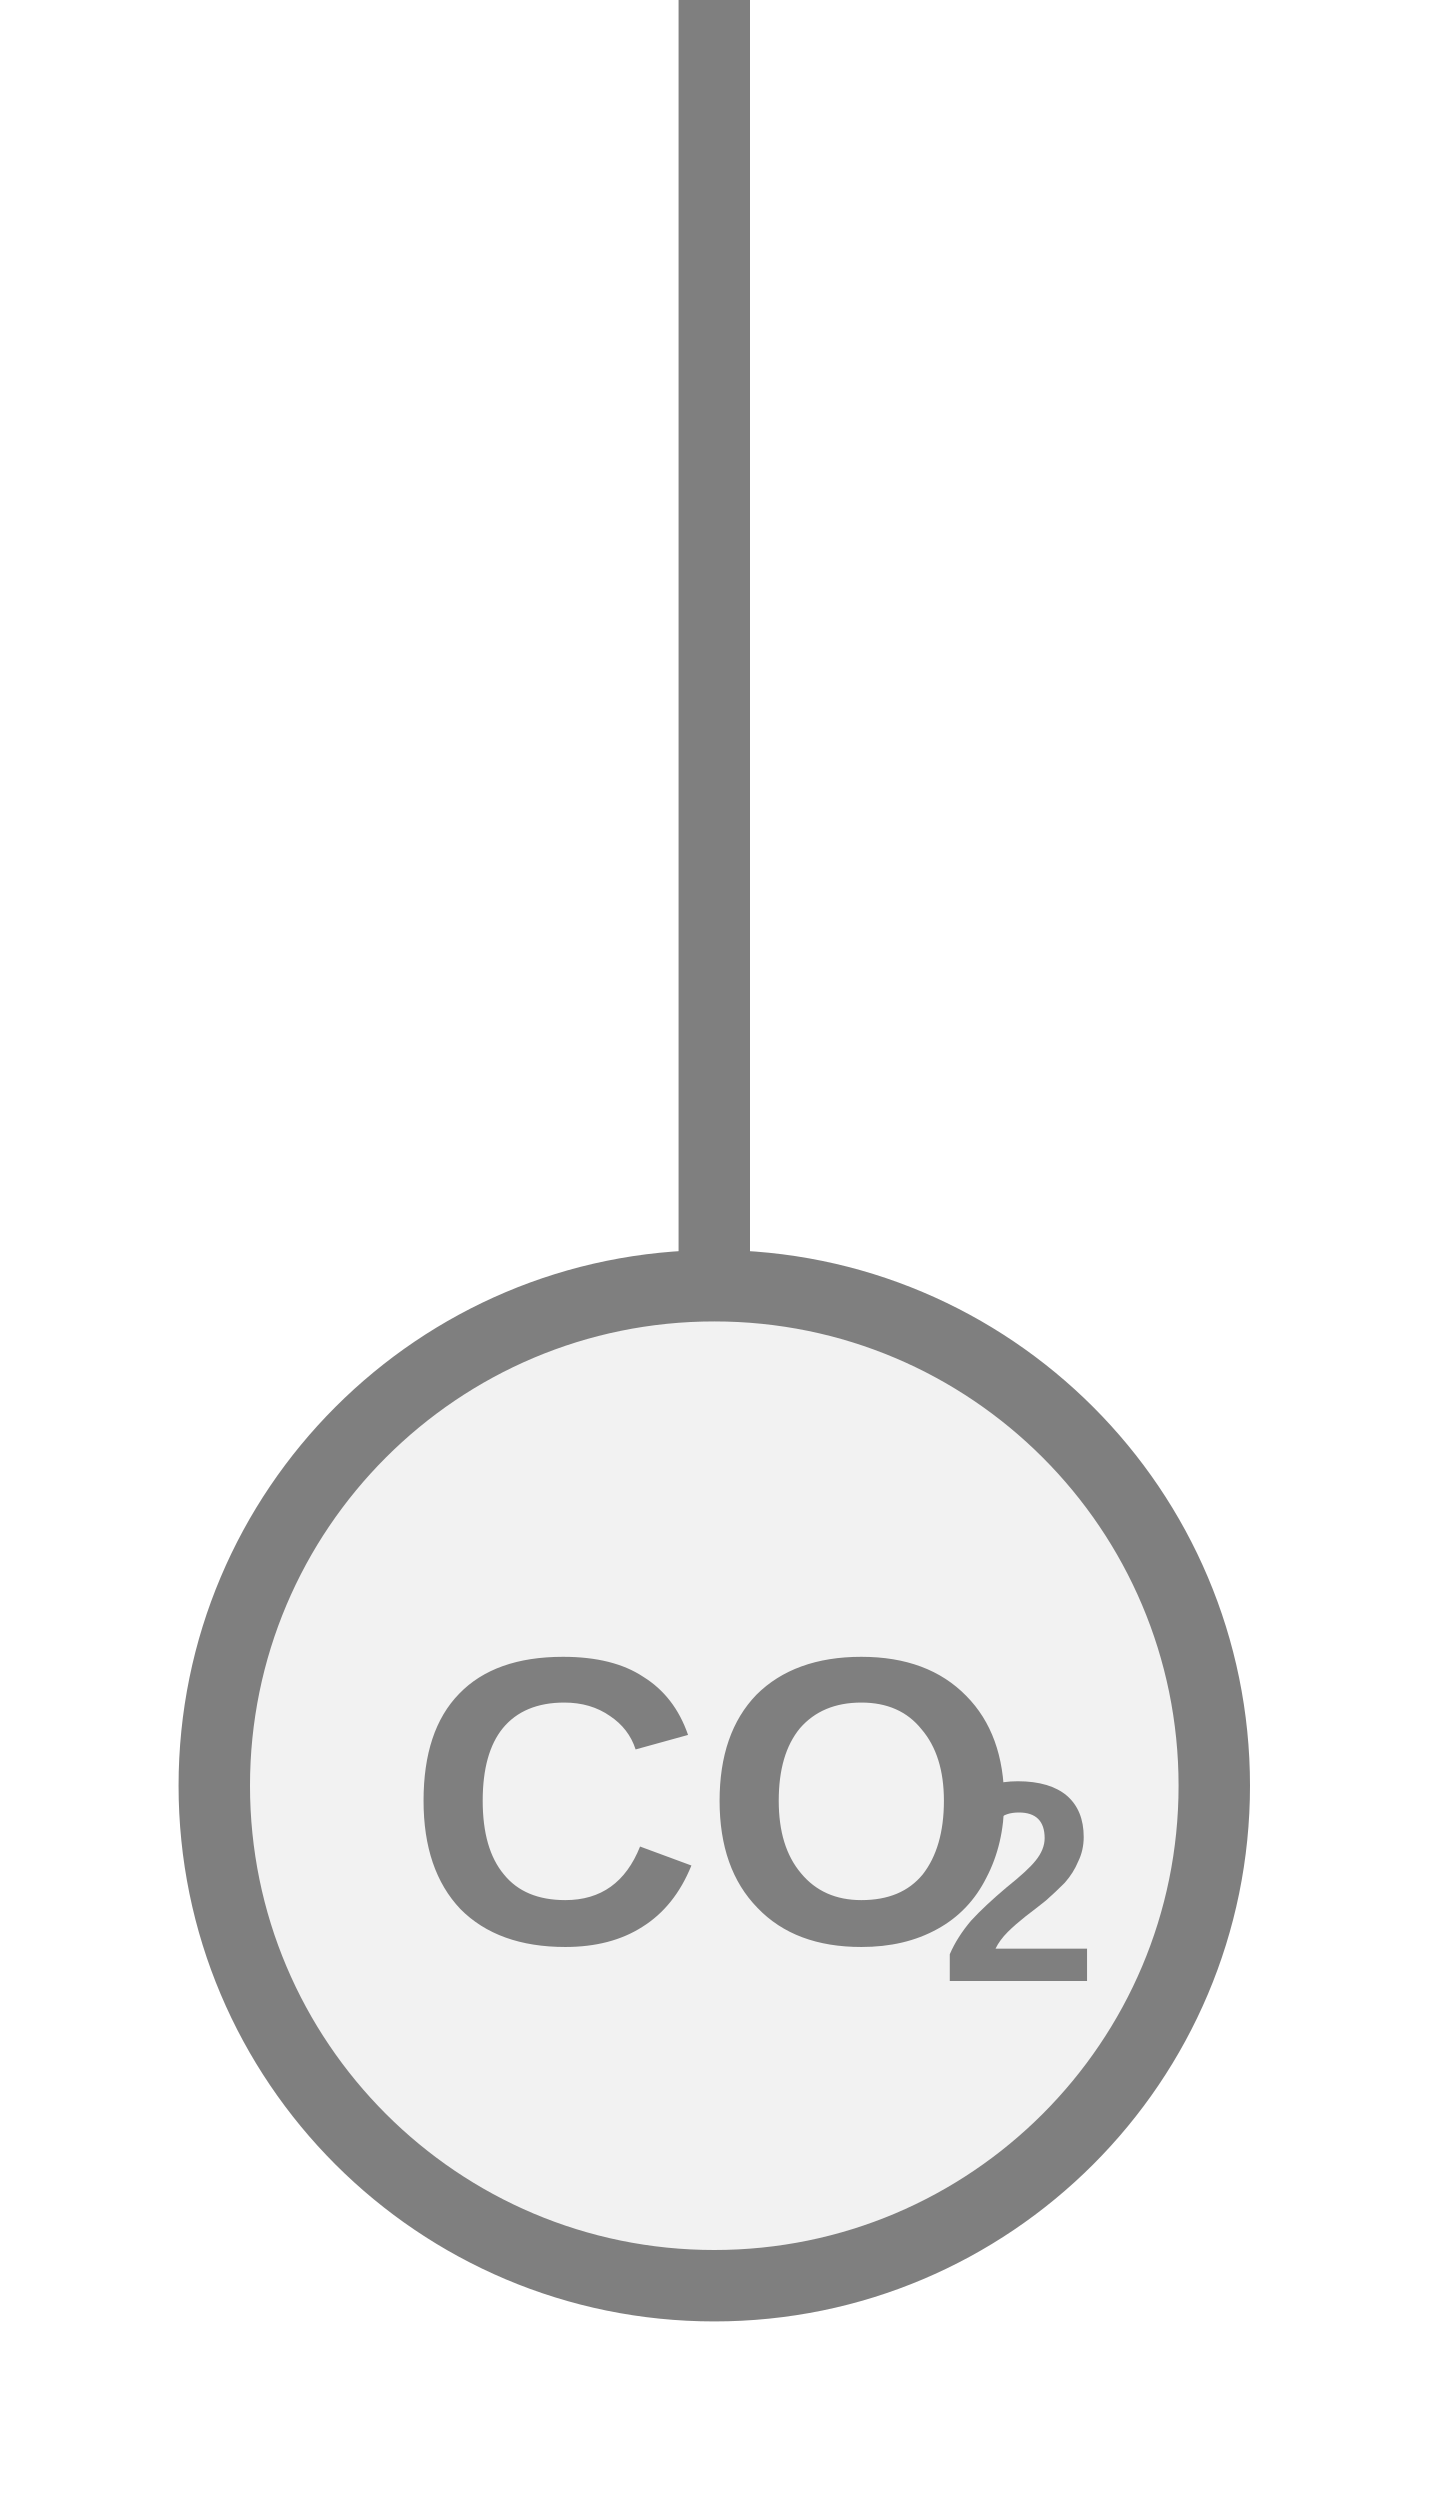
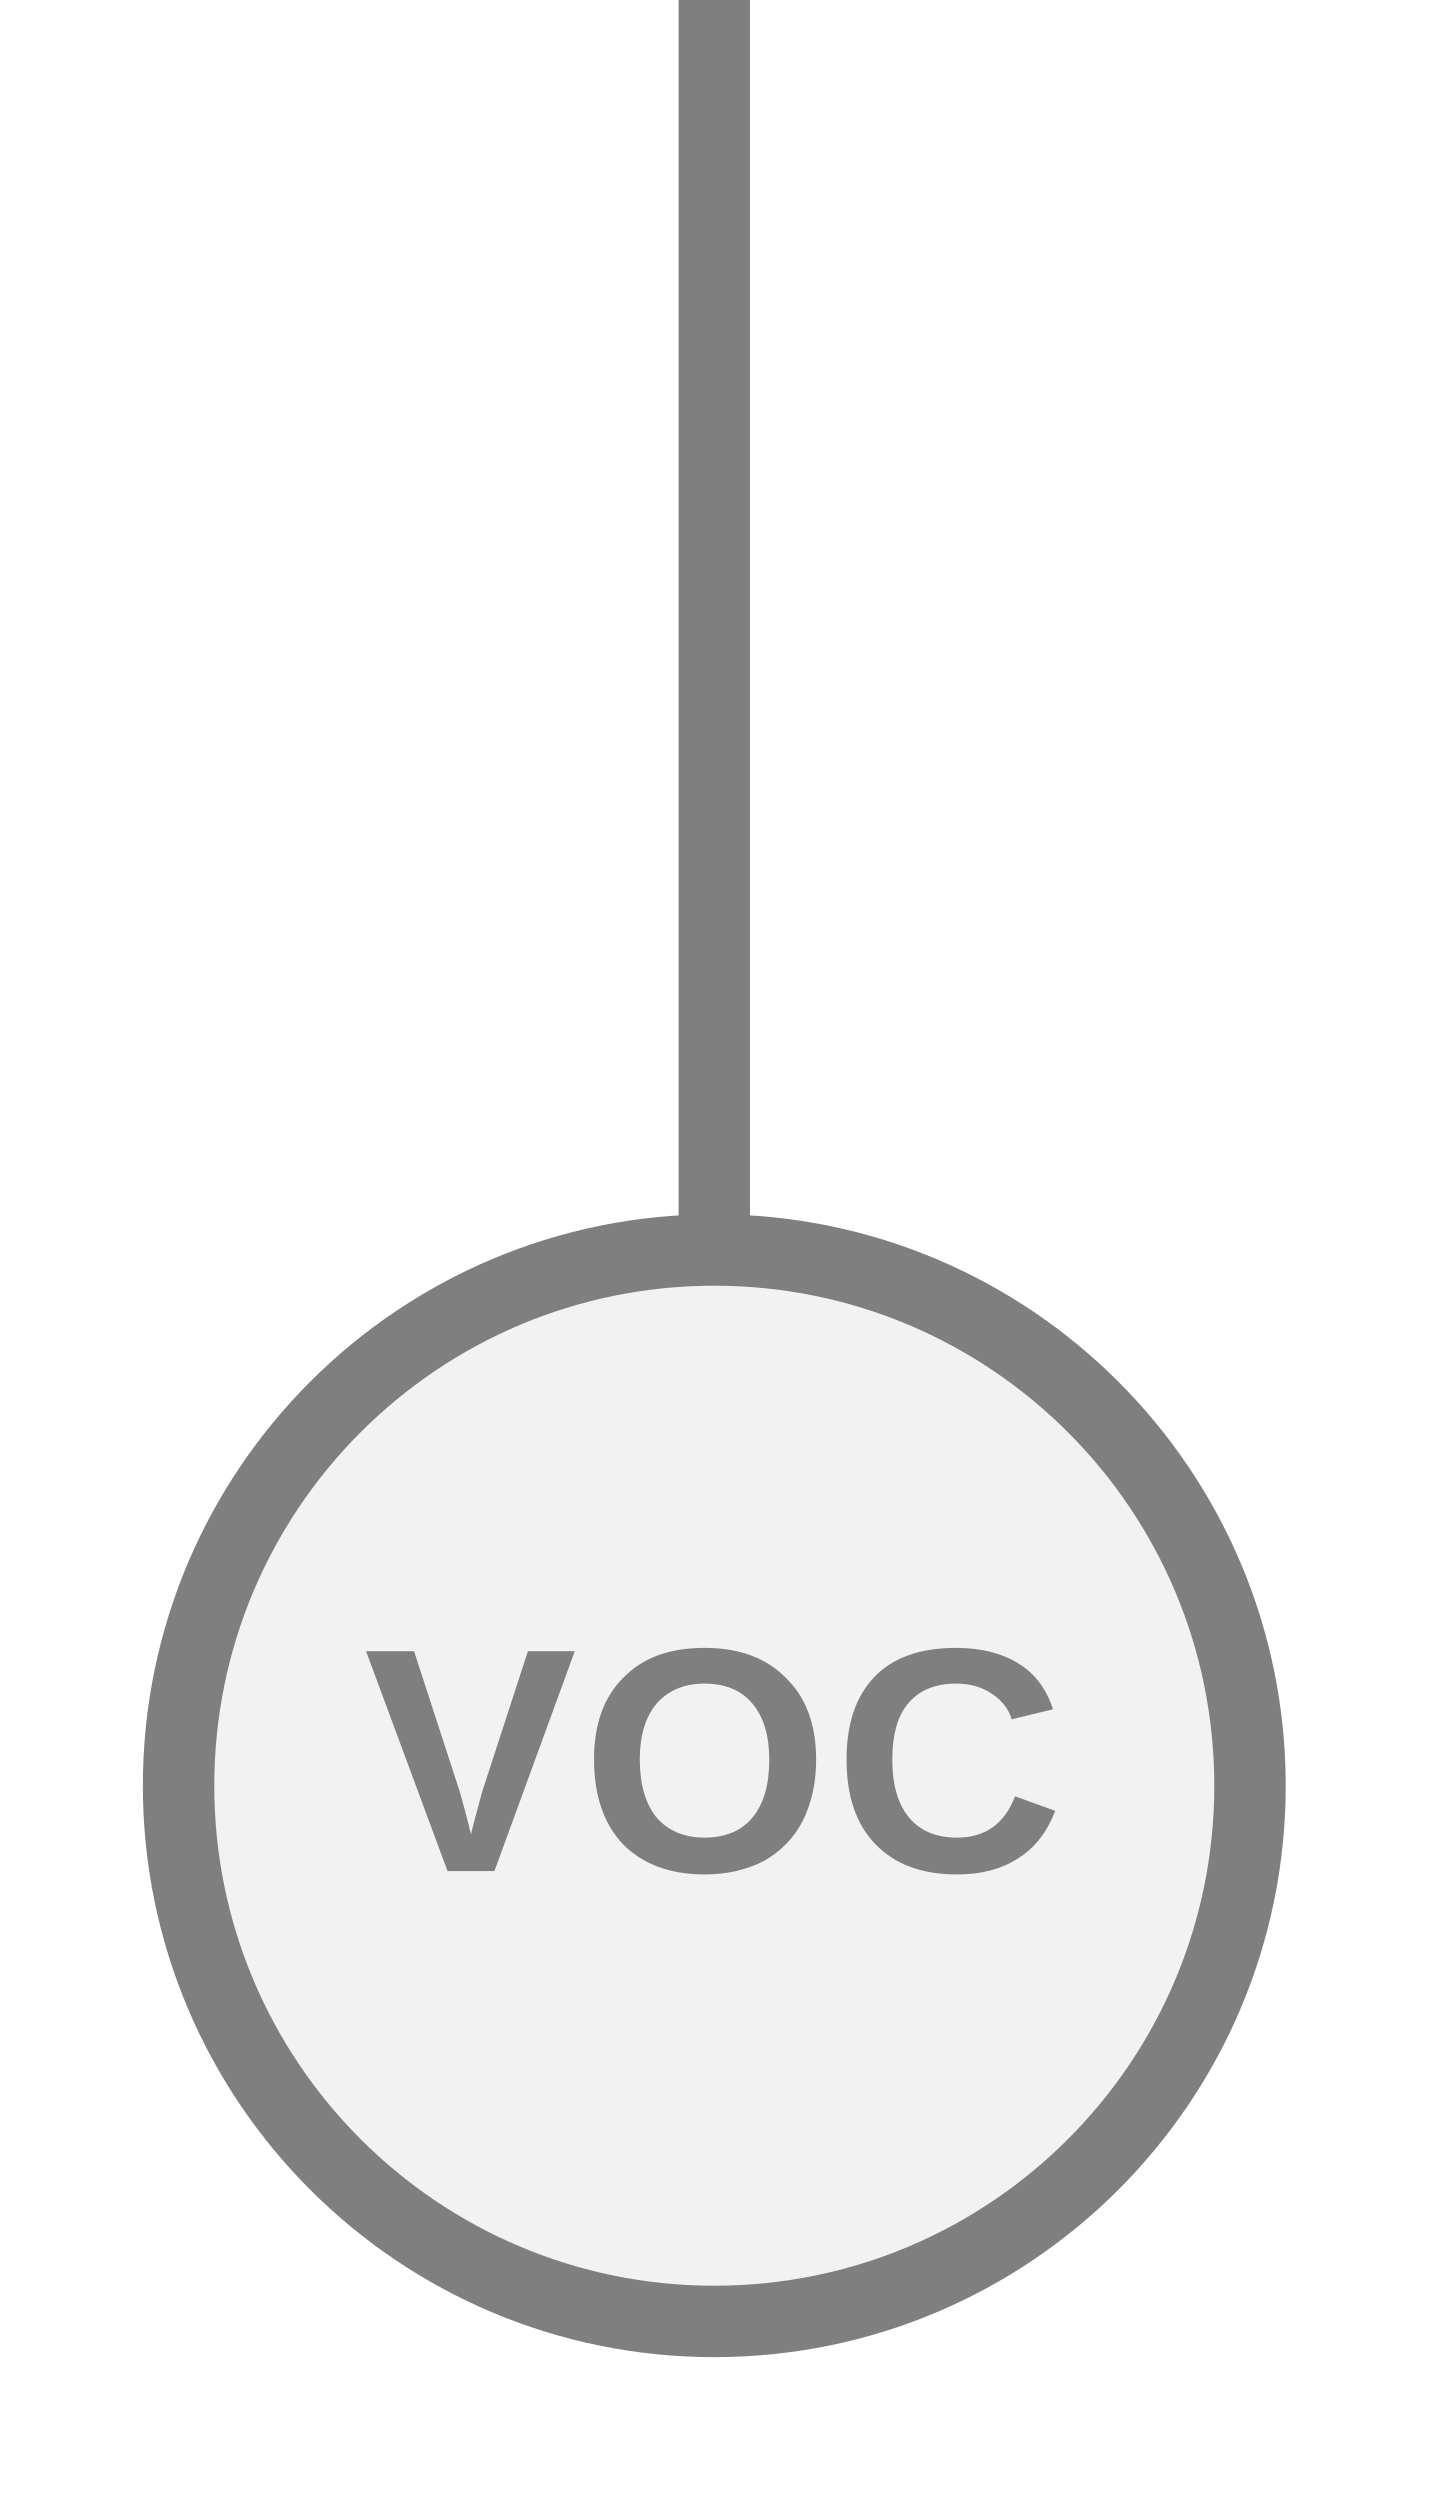
- <svg xmlns="http://www.w3.org/2000/svg" width="20" height="35" viewBox="0 0 20 35" preserveAspectRatio="xMidYMid meet">
-   <g transform="translate(10.000 17.500) rotate(180) scale(1) translate(-10.000 -17.500)">
-     <g transform="translate(10.000 17.500) rotate(180) scale(1) translate(-10.000 -17.500)">
-       <line x1="10" y1="0" x2="10" y2="18" stroke="#7f7f7f" stroke-width="1" stroke-linecap="round" />
-       <circle cx="10" cy="25" r="7" fill="#f2f2f2" stroke="#7f7f7f" stroke-width="1" />
-       <text x="10" y="25.567" fill="#7f7f7f" font-family="Arial, Helvetica, sans-serif" font-size="5.74" font-style="normal" font-weight="600" text-anchor="middle" dominant-baseline="middle">CO</text>
-       <text x="13.157" y="26.6" fill="#7f7f7f" font-family="Arial, Helvetica, sans-serif" font-size="4" font-style="normal" font-weight="600" text-anchor="start" dominant-baseline="middle">2</text>
-     </g>
-   </g>
+ <svg xmlns="http://www.w3.org/2000/svg" width="20px" height="35px" viewBox="0 0 20 35">
+   <line x1="10" y1="0" x2="10" y2="17.5" stroke="#7f7f7f" stroke-width="1" stroke-linecap="round" />
+   <circle cx="10" cy="25" r="7.5" fill="#f2f2f2" stroke="#7f7f7f" stroke-width="1" />
+   <text x="10" y="24.92" fill="#7f7f7f" font-family="Arial, Helvetica, sans-serif" font-size="4.485" font-style="normal" font-weight="600" letter-spacing="0.01em" text-anchor="middle" dominant-baseline="middle">VOC</text>
</svg>
